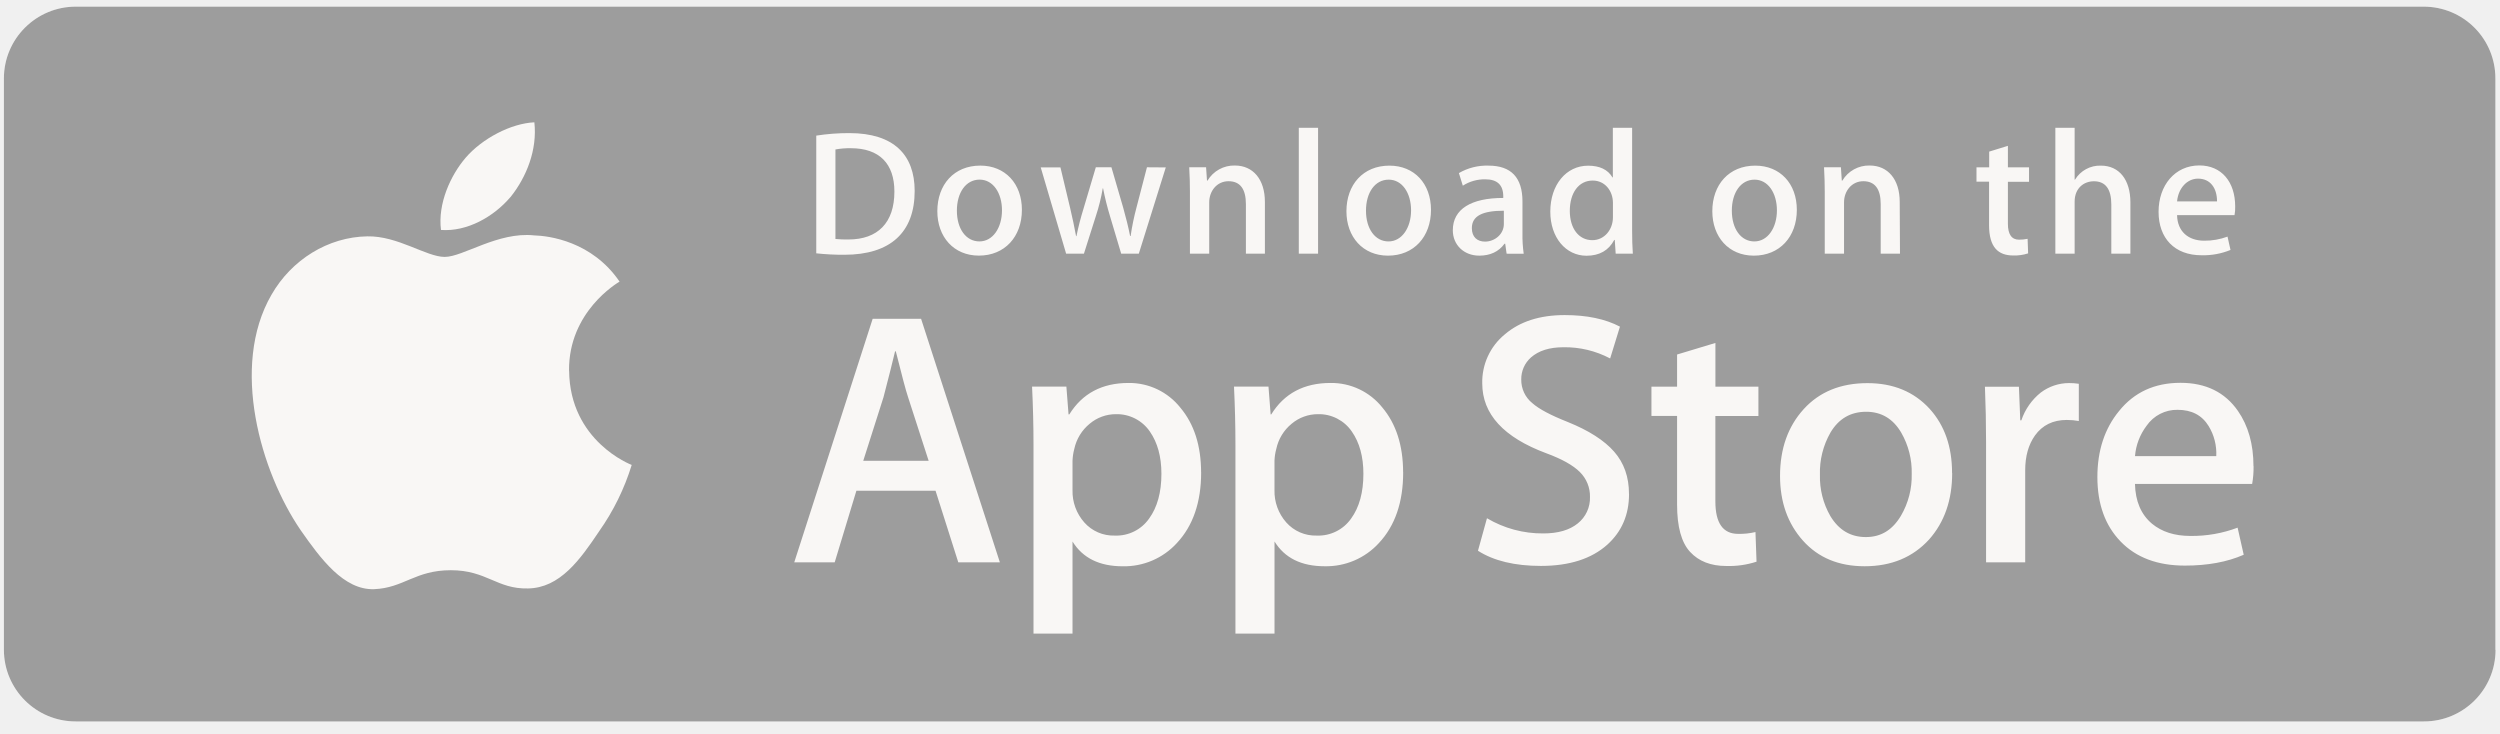
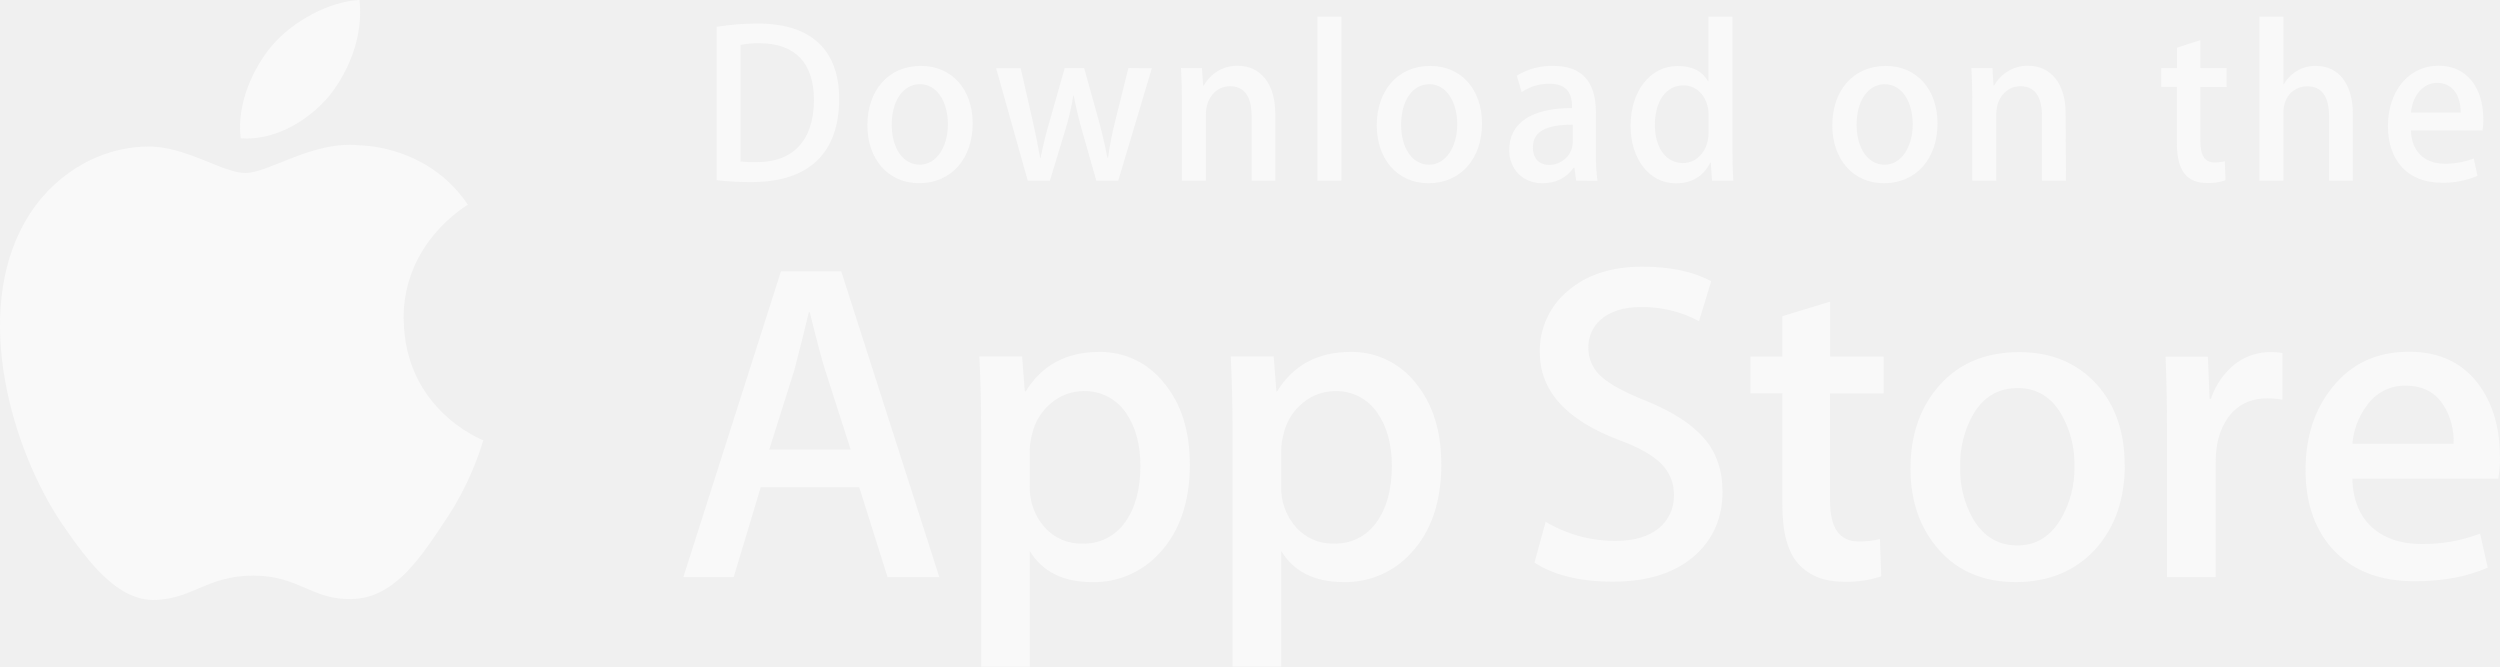
- <svg xmlns="http://www.w3.org/2000/svg" width="150px" height="44px" viewBox="0 0 150 44" version="1.1">
-   <g id="Page-1" stroke="none" stroke-width="1" fill="none" fill-rule="evenodd">
-     <g id="forside-copy-20" transform="translate(-1021, -2756)" fill-rule="nonzero">
-       <g id="Group-7" transform="translate(1021, 2756)">
-         <path d="M149.733,38.99 C149.733,41.363 147.81,43.286 145.437,43.286 L4.545,43.286 C2.168,43.289 0.239,41.366 0.234,38.99 L0.234,4.703 C0.237,2.325 2.166,0.399 4.545,0.399 L145.427,0.399 C146.568,0.399 147.662,0.853 148.468,1.66 C149.274,2.468 149.725,3.562 149.723,4.703 L149.723,38.99 L149.733,38.99 Z" id="Shape" fill="#FFFFFF" />
-         <g id="Group-4">
-           <path d="M149.733,38.99 C149.733,41.363 147.81,43.286 145.437,43.286 L4.545,43.286 C2.168,43.289 0.239,41.366 0.234,38.99 L0.234,4.703 C0.237,2.325 2.166,0.399 4.545,0.399 L145.427,0.399 C146.568,0.399 147.662,0.853 148.468,1.66 C149.274,2.468 149.725,3.562 149.723,4.703 L149.723,38.99 L149.733,38.99 Z" id="Shape" fill="#9D9D9D" />
-           <path d="M34.142,22.237 C34.111,18.7 37.04,16.978 37.174,16.897 C35.522,14.478 32.944,14.148 32.04,14.123 C29.879,13.895 27.784,15.415 26.684,15.415 C25.583,15.415 23.867,14.144 22.041,14.181 C19.691,14.217 17.492,15.579 16.286,17.69 C13.797,21.998 15.655,28.326 18.037,31.807 C19.23,33.514 20.625,35.416 22.449,35.35 C24.233,35.277 24.899,34.213 27.052,34.213 C29.205,34.213 29.813,35.35 31.679,35.307 C33.594,35.277 34.798,33.594 35.95,31.874 C36.807,30.66 37.466,29.317 37.903,27.896 C37.86,27.88 34.185,26.477 34.147,22.237 L34.142,22.237 Z M30.628,11.828 C31.588,10.628 32.245,8.996 32.062,7.339 C30.674,7.401 28.936,8.3 27.931,9.473 C27.046,10.508 26.256,12.203 26.459,13.797 C28.02,13.913 29.621,13.009 30.623,11.828 L30.628,11.828 Z" id="Shape" fill="#F9F7F5" />
-           <path d="M59.992,33.739 L57.497,33.739 L56.132,29.443 L51.384,29.443 L50.082,33.739 L47.655,33.739 L52.36,19.128 L55.265,19.128 L59.992,33.739 Z M55.719,27.647 L54.485,23.832 C54.354,23.442 54.108,22.524 53.748,21.079 L53.704,21.079 C53.558,21.7 53.327,22.618 53.01,23.832 L51.795,27.647 L55.719,27.647 Z M72.069,28.341 C72.069,30.133 71.582,31.549 70.608,32.589 C69.776,33.498 68.592,34.003 67.36,33.977 C65.965,33.977 64.962,33.481 64.351,32.49 L64.351,38.017 L62.01,38.017 L62.01,26.666 C62.01,25.541 61.981,24.384 61.924,23.196 L63.983,23.196 L64.113,24.865 L64.158,24.865 C64.938,23.607 66.123,22.978 67.713,22.978 C68.923,22.964 70.07,23.512 70.821,24.46 C71.649,25.444 72.063,26.738 72.066,28.341 L72.069,28.341 Z M69.685,28.427 C69.685,27.402 69.453,26.557 68.991,25.891 C68.531,25.221 67.764,24.829 66.952,24.85 C66.376,24.85 65.82,25.053 65.38,25.425 C64.911,25.808 64.586,26.339 64.458,26.932 C64.396,27.164 64.36,27.403 64.351,27.644 L64.351,29.402 C64.332,30.115 64.583,30.808 65.055,31.343 C65.517,31.867 66.189,32.157 66.887,32.135 C67.702,32.167 68.478,31.783 68.946,31.115 C69.438,30.437 69.685,29.54 69.685,28.427 Z M84.19,28.341 C84.19,30.133 83.703,31.549 82.729,32.589 C81.896,33.497 80.712,34.002 79.479,33.975 C78.085,33.975 77.082,33.48 76.471,32.488 L76.471,38.015 L74.126,38.015 L74.126,26.666 C74.126,25.541 74.097,24.384 74.04,23.196 L76.109,23.196 L76.239,24.865 L76.274,24.865 C77.053,23.607 78.238,22.978 79.83,22.978 C81.039,22.962 82.187,23.506 82.941,24.451 C83.768,25.436 84.183,26.73 84.187,28.333 L84.19,28.341 Z M81.804,28.427 C81.804,27.402 81.572,26.557 81.109,25.891 C80.651,25.221 79.884,24.829 79.073,24.85 C78.497,24.85 77.939,25.053 77.498,25.425 C77.029,25.808 76.704,26.339 76.578,26.932 C76.514,27.164 76.478,27.403 76.469,27.644 L76.469,29.402 C76.45,30.114 76.702,30.808 77.173,31.343 C77.636,31.867 78.308,32.157 79.007,32.135 C79.822,32.167 80.597,31.783 81.066,31.115 C81.558,30.437 81.804,29.54 81.804,28.427 Z M97.742,29.64 C97.742,30.884 97.306,31.895 96.442,32.677 C95.492,33.528 94.165,33.954 92.461,33.955 C90.888,33.955 89.627,33.652 88.678,33.045 L89.218,31.094 C90.241,31.701 91.411,32.016 92.6,32.006 C93.481,32.006 94.168,31.807 94.661,31.409 C95.146,31.026 95.42,30.435 95.399,29.816 C95.411,29.256 95.191,28.715 94.791,28.321 C94.385,27.916 93.716,27.54 92.774,27.194 C90.216,26.241 88.937,24.846 88.935,23.009 C88.908,21.87 89.408,20.782 90.29,20.061 C91.192,19.29 92.389,18.905 93.879,18.905 C95.21,18.905 96.316,19.136 97.197,19.599 L96.609,21.507 C95.744,21.05 94.778,20.818 93.8,20.835 C92.974,20.835 92.326,21.038 91.862,21.443 C91.483,21.777 91.269,22.259 91.275,22.764 C91.265,23.32 91.513,23.849 91.948,24.195 C92.337,24.541 93.046,24.917 94.072,25.322 C95.329,25.83 96.254,26.422 96.847,27.098 C97.443,27.776 97.739,28.623 97.739,29.631 L97.742,29.64 Z M105.508,24.96 L102.922,24.96 L102.922,30.082 C102.922,31.382 103.377,32.032 104.287,32.032 C104.637,32.04 104.987,32.003 105.328,31.923 L105.392,33.701 C104.806,33.891 104.191,33.979 103.575,33.959 C102.649,33.959 101.926,33.677 101.405,33.113 C100.884,32.549 100.624,31.602 100.625,30.272 L100.625,24.955 L99.087,24.955 L99.087,23.199 L100.625,23.199 L100.625,21.271 L102.925,20.577 L102.925,23.199 L105.505,23.199 L105.505,24.96 L105.508,24.96 Z M117.13,28.384 C117.13,30.003 116.667,31.333 115.742,32.373 C114.765,33.441 113.476,33.975 111.876,33.975 C110.327,33.975 109.094,33.463 108.178,32.439 C107.262,31.414 106.803,30.121 106.802,28.559 C106.802,26.927 107.275,25.59 108.221,24.549 C109.167,23.508 110.443,22.988 112.049,22.988 C113.591,22.988 114.834,23.501 115.777,24.527 C116.676,25.519 117.125,26.804 117.124,28.382 L117.13,28.384 Z M114.703,28.438 C114.725,27.57 114.508,26.713 114.075,25.96 C113.584,25.124 112.883,24.706 111.972,24.706 C111.033,24.706 110.319,25.124 109.824,25.96 C109.386,26.729 109.168,27.605 109.196,28.49 C109.173,29.358 109.39,30.216 109.824,30.968 C110.331,31.806 111.036,32.224 111.952,32.224 C112.867,32.224 113.548,31.796 114.055,30.948 C114.501,30.188 114.725,29.319 114.703,28.438 Z M124.744,25.263 C124.5,25.218 124.253,25.196 124.005,25.197 C123.18,25.197 122.544,25.508 122.097,26.13 C121.707,26.681 121.512,27.374 121.512,28.21 L121.512,33.739 L119.164,33.739 L119.164,26.522 C119.164,25.42 119.142,24.314 119.096,23.204 L121.135,23.204 L121.216,25.218 L121.281,25.218 C121.503,24.561 121.909,23.981 122.452,23.549 C122.94,23.183 123.534,22.985 124.144,22.984 C124.34,22.983 124.536,22.997 124.729,23.027 L124.729,25.261 L124.744,25.263 Z M135.214,27.972 C135.22,28.329 135.191,28.684 135.129,29.035 L128.098,29.035 C128.124,30.076 128.464,30.871 129.118,31.421 C129.709,31.91 130.475,32.155 131.414,32.156 C132.384,32.17 133.348,32.002 134.256,31.66 L134.623,33.285 C133.632,33.72 132.454,33.937 131.09,33.936 C129.456,33.936 128.172,33.455 127.241,32.495 C126.309,31.534 125.843,30.244 125.843,28.625 C125.843,27.037 126.277,25.715 127.145,24.66 C128.053,23.533 129.282,22.969 130.829,22.969 C132.348,22.969 133.498,23.533 134.279,24.66 C134.897,25.552 135.208,26.659 135.208,27.964 L135.214,27.972 Z M132.976,27.366 C133.008,26.734 132.849,26.107 132.52,25.567 C132.115,24.906 131.492,24.589 130.656,24.589 C129.913,24.576 129.213,24.937 128.792,25.549 C128.394,26.077 128.153,26.707 128.1,27.366 L132.976,27.366 Z" id="Shape" fill="#F9F7F5" />
-           <path d="M50.66,15.286 C50.098,15.289 49.536,15.26 48.976,15.2 L48.976,8.137 C49.632,8.035 50.295,7.985 50.959,7.986 C53.644,7.986 54.88,9.308 54.88,11.456 C54.88,13.945 53.424,15.286 50.66,15.286 Z M51.053,8.893 C50.743,8.887 50.432,8.912 50.126,8.968 L50.126,14.338 C50.385,14.364 50.645,14.375 50.905,14.369 C52.663,14.369 53.664,13.368 53.664,11.493 C53.664,9.82 52.763,8.893 51.053,8.893 Z M58.733,15.337 C57.22,15.337 56.24,14.209 56.24,12.674 C56.24,11.076 57.241,9.936 58.819,9.936 C60.306,9.936 61.314,11.012 61.314,12.59 C61.314,14.209 60.28,15.337 58.733,15.337 Z M58.778,10.777 C57.952,10.777 57.413,11.555 57.413,12.641 C57.413,13.726 57.957,14.485 58.766,14.485 C59.576,14.485 60.119,13.659 60.119,12.619 C60.119,11.58 59.587,10.777 58.778,10.777 Z M69.947,10.045 L68.328,15.222 L67.272,15.222 L66.601,12.973 C66.434,12.423 66.295,11.865 66.185,11.301 L66.164,11.301 C66.069,11.868 65.93,12.427 65.749,12.973 L65.035,15.222 L63.968,15.222 L62.444,10.045 L63.627,10.045 L64.214,12.505 C64.352,13.091 64.468,13.645 64.564,14.168 L64.587,14.168 C64.701,13.61 64.843,13.059 65.012,12.515 L65.749,10.037 L66.686,10.037 L67.39,12.456 C67.555,13.042 67.699,13.612 67.806,14.161 L67.837,14.161 C67.921,13.586 68.038,13.017 68.188,12.456 L68.817,10.037 L69.947,10.045 Z M75.91,15.222 L74.754,15.222 L74.754,12.248 C74.754,11.332 74.402,10.873 73.71,10.873 C73.017,10.873 72.553,11.459 72.553,12.14 L72.553,15.22 L71.396,15.22 L71.396,11.524 C71.396,11.066 71.385,10.575 71.353,10.037 L72.365,10.037 L72.419,10.837 L72.451,10.837 C72.795,10.261 73.422,9.915 74.093,9.931 C75.18,9.931 75.894,10.757 75.894,12.115 L75.894,15.215 L75.91,15.222 Z M79.084,15.222 L77.928,15.222 L77.928,7.669 L79.084,7.669 L79.084,15.222 Z M83.281,15.339 C81.768,15.339 80.786,14.211 80.786,12.676 C80.786,11.078 81.788,9.938 83.366,9.938 C84.853,9.938 85.859,11.013 85.859,12.591 C85.859,14.211 84.826,15.339 83.281,15.339 Z M83.323,10.779 C82.496,10.779 81.959,11.557 81.959,12.643 C81.959,13.728 82.505,14.486 83.311,14.486 C84.117,14.486 84.664,13.66 84.664,12.621 C84.664,11.582 84.134,10.779 83.323,10.779 Z M90.396,15.222 L90.313,14.625 L90.27,14.625 C89.92,15.106 89.406,15.339 88.757,15.339 C87.828,15.339 87.169,14.69 87.169,13.816 C87.169,12.538 88.278,11.877 90.196,11.877 L90.196,11.782 C90.196,11.099 89.834,10.759 89.12,10.759 C88.642,10.75 88.171,10.883 87.769,11.142 L87.534,10.385 C88.073,10.072 88.689,9.917 89.312,9.938 C90.665,9.938 91.348,10.651 91.348,12.086 L91.348,13.987 C91.34,14.401 91.365,14.814 91.422,15.223 L90.396,15.222 Z M90.231,12.643 C88.952,12.643 88.311,12.953 88.311,13.687 C88.311,14.23 88.641,14.496 89.101,14.496 C89.686,14.496 90.231,14.05 90.231,13.442 L90.231,12.643 Z M96.941,15.222 L96.886,14.396 L96.855,14.396 C96.524,15.023 95.968,15.344 95.191,15.344 C93.944,15.344 93.018,14.247 93.018,12.7 C93.018,11.081 93.977,9.941 95.287,9.941 C95.979,9.941 96.47,10.174 96.747,10.643 L96.771,10.643 L96.771,7.669 L97.927,7.669 L97.927,13.827 C97.927,14.323 97.939,14.795 97.97,15.222 L96.941,15.222 Z M96.776,12.175 C96.776,11.451 96.295,10.833 95.563,10.833 C94.709,10.833 94.188,11.59 94.188,12.651 C94.188,13.712 94.728,14.41 95.54,14.41 C96.263,14.41 96.776,13.781 96.776,13.036 L96.776,12.172 L96.776,12.175 Z M105.23,15.339 C103.718,15.339 102.739,14.211 102.739,12.676 C102.739,11.078 103.74,9.938 105.316,9.938 C106.803,9.938 107.81,11.013 107.81,12.591 C107.81,14.211 106.779,15.339 105.23,15.339 Z M105.273,10.779 C104.447,10.779 103.91,11.557 103.91,12.643 C103.91,13.728 104.454,14.486 105.262,14.486 C106.07,14.486 106.615,13.66 106.615,12.621 C106.615,11.582 106.085,10.779 105.273,10.779 Z M113.999,15.222 L112.842,15.222 L112.842,12.248 C112.842,11.332 112.49,10.873 111.798,10.873 C111.106,10.873 110.642,11.459 110.642,12.14 L110.642,15.22 L109.485,15.22 L109.485,11.524 C109.485,11.066 109.473,10.575 109.442,10.037 L110.455,10.037 L110.508,10.837 L110.541,10.837 C110.884,10.261 111.511,9.915 112.182,9.931 C113.269,9.931 113.983,10.757 113.983,12.114 L113.999,15.222 Z M121.743,10.908 L120.474,10.908 L120.474,13.422 C120.474,14.062 120.698,14.382 121.145,14.381 C121.317,14.382 121.488,14.364 121.656,14.328 L121.687,15.202 C121.399,15.296 121.097,15.339 120.795,15.329 C119.888,15.329 119.344,14.833 119.344,13.512 L119.344,10.901 L118.589,10.901 L118.589,10.038 L119.351,10.038 L119.351,9.097 L120.474,8.75 L120.474,10.038 L121.742,10.038 L121.742,10.903 L121.743,10.908 Z M127.835,15.222 L126.679,15.222 L126.679,12.271 C126.679,11.344 126.328,10.876 125.634,10.876 C125.038,10.876 124.478,11.281 124.478,12.101 L124.478,15.222 L123.321,15.222 L123.321,7.669 L124.478,7.669 L124.478,10.779 L124.501,10.779 C124.829,10.237 125.425,9.915 126.057,9.938 C127.155,9.938 127.824,10.789 127.824,12.142 L127.824,15.222 L127.835,15.222 Z M134.078,12.909 L130.624,12.909 C130.646,13.888 131.295,14.442 132.255,14.442 C132.732,14.446 133.205,14.363 133.651,14.197 L133.83,14.997 C133.279,15.222 132.688,15.33 132.093,15.316 C130.472,15.316 129.514,14.293 129.514,12.707 C129.514,11.121 130.496,9.926 131.963,9.926 C133.285,9.926 134.111,10.906 134.111,12.386 C134.117,12.561 134.104,12.737 134.071,12.909 L134.078,12.909 Z M133.022,12.082 C133.022,11.283 132.619,10.718 131.883,10.718 C131.223,10.718 130.699,11.293 130.624,12.082 L133.022,12.082 Z" id="Shape" fill="#F9F7F5" />
-         </g>
+ <svg xmlns="http://www.w3.org/2000/svg" width="150px" height="40px" viewBox="0 0 150 40" version="1.1">
+   <g id="PROTOTYPE" stroke="none" stroke-width="1" fill="none" fill-rule="evenodd">
+     <g id="Etter-tilbakemeldinger" transform="translate(-651, -3588)" fill="#F9F9F9" fill-rule="nonzero">
+       <g id="Group" transform="translate(651, 3588)">
+         <path d="M24.216,19.147 C24.176,14.6 27.903,12.388 28.073,12.284 C25.971,9.175 22.693,8.75 21.543,8.719 C18.794,8.426 16.129,10.379 14.729,10.379 C13.329,10.379 11.146,8.746 8.823,8.793 C5.834,8.84 3.037,10.589 1.503,13.303 C-1.662,18.839 0.7,26.971 3.731,31.445 C5.248,33.639 7.022,36.083 9.342,35.998 C11.612,35.904 12.459,34.537 15.198,34.537 C17.936,34.537 18.71,35.998 21.083,35.943 C23.519,35.904 25.051,33.741 26.516,31.53 C27.606,29.97 28.445,28.245 29,26.419 C28.945,26.398 24.271,24.595 24.223,19.147 L24.216,19.147 Z M19.746,5.769 C20.967,4.228 21.804,2.13 21.57,0 C19.805,0.081 17.594,1.236 16.316,2.743 C15.189,4.073 14.185,6.251 14.443,8.3 C16.429,8.449 18.466,7.287 19.74,5.769 L19.746,5.769 Z" id="Shape" />
+         <path d="M56.359,34.628 L53.253,34.628 L51.554,29.234 L45.642,29.234 L44.022,34.628 L41,34.628 L46.858,16.28 L50.474,16.28 L56.359,34.628 Z M51.04,26.978 L49.503,22.187 C49.34,21.698 49.034,20.545 48.586,18.731 L48.53,18.731 C48.349,19.511 48.061,20.663 47.666,22.187 L46.154,26.978 L51.04,26.978 Z M71.392,27.85 C71.392,30.1 70.786,31.878 69.574,33.184 C68.537,34.325 67.064,34.96 65.53,34.927 C63.794,34.927 62.546,34.304 61.785,33.06 L61.785,40 L58.87,40 L58.87,25.746 C58.87,24.333 58.834,22.881 58.763,21.388 L61.326,21.388 L61.488,23.484 L61.544,23.484 C62.515,21.904 63.99,21.115 65.97,21.115 C67.476,21.098 68.904,21.785 69.839,22.976 C70.869,24.212 71.385,25.837 71.388,27.85 L71.392,27.85 Z M68.424,27.957 C68.424,26.671 68.136,25.609 67.56,24.773 C66.988,23.931 66.033,23.44 65.022,23.465 C64.306,23.465 63.613,23.721 63.066,24.187 C62.482,24.669 62.077,25.336 61.918,26.08 C61.84,26.372 61.795,26.672 61.785,26.974 L61.785,29.182 C61.761,30.077 62.074,30.948 62.661,31.62 C63.236,32.278 64.073,32.642 64.942,32.613 C65.956,32.654 66.922,32.172 67.505,31.333 C68.118,30.481 68.424,29.356 68.424,27.957 Z M86.481,27.85 C86.481,30.1 85.875,31.878 84.663,33.184 C83.625,34.324 82.151,34.958 80.617,34.925 C78.881,34.925 77.633,34.302 76.872,33.057 L76.872,39.998 L73.953,39.998 L73.953,25.746 C73.953,24.333 73.917,22.881 73.846,21.388 L76.421,21.388 L76.584,23.484 L76.627,23.484 C77.596,21.904 79.072,21.115 81.053,21.115 C82.558,21.095 83.988,21.778 84.926,22.965 C85.956,24.202 86.473,25.827 86.477,27.839 L86.481,27.85 Z M83.511,27.957 C83.511,26.671 83.223,25.609 82.645,24.773 C82.075,23.931 81.121,23.439 80.111,23.465 C79.394,23.465 78.7,23.721 78.151,24.187 C77.567,24.668 77.163,25.336 77.005,26.08 C76.926,26.372 76.881,26.672 76.87,26.974 L76.87,29.182 C76.847,30.077 77.16,30.947 77.746,31.62 C78.322,32.277 79.159,32.642 80.029,32.613 C81.043,32.654 82.009,32.172 82.592,31.333 C83.205,30.481 83.511,29.356 83.511,27.957 Z M103.352,29.48 C103.352,31.043 102.809,32.313 101.733,33.294 C100.551,34.363 98.899,34.899 96.778,34.9 C94.82,34.9 93.25,34.519 92.068,33.757 L92.74,31.306 C94.014,32.068 95.47,32.464 96.951,32.452 C98.048,32.452 98.903,32.202 99.516,31.703 C100.119,31.221 100.461,30.479 100.435,29.702 C100.45,28.998 100.176,28.319 99.678,27.825 C99.172,27.316 98.339,26.843 97.167,26.41 C93.983,25.213 92.39,23.461 92.389,21.154 C92.355,19.724 92.977,18.358 94.075,17.452 C95.198,16.484 96.687,16 98.543,16 C100.199,16 101.576,16.29 102.673,16.871 L101.941,19.268 C100.864,18.693 99.662,18.403 98.444,18.423 C97.416,18.423 96.609,18.679 96.031,19.187 C95.56,19.607 95.293,20.213 95.301,20.847 C95.289,21.544 95.598,22.208 96.138,22.644 C96.624,23.078 97.505,23.55 98.783,24.059 C100.348,24.696 101.499,25.44 102.237,26.289 C102.979,27.14 103.348,28.204 103.348,29.47 L103.352,29.48 Z M113.019,23.604 L109.8,23.604 L109.8,30.036 C109.8,31.669 110.366,32.485 111.499,32.485 C111.935,32.494 112.37,32.448 112.795,32.348 L112.875,34.58 C112.145,34.82 111.379,34.929 110.612,34.904 C109.461,34.904 108.56,34.55 107.912,33.842 C107.263,33.134 106.94,31.945 106.941,30.275 L106.941,23.598 L105.026,23.598 L105.026,21.393 L106.941,21.393 L106.941,18.971 L109.804,18.1 L109.804,21.393 L113.015,21.393 L113.015,23.604 L113.019,23.604 Z M127.487,27.904 C127.487,29.937 126.911,31.606 125.759,32.912 C124.543,34.254 122.938,34.925 120.946,34.925 C119.018,34.925 117.484,34.282 116.343,32.995 C115.202,31.709 114.631,30.085 114.629,28.123 C114.629,26.073 115.218,24.395 116.396,23.088 C117.574,21.781 119.163,21.127 121.162,21.127 C123.082,21.127 124.629,21.772 125.802,23.061 C126.921,24.306 127.48,25.919 127.479,27.901 L127.487,27.904 Z M124.465,27.972 C124.493,26.882 124.223,25.805 123.684,24.86 C123.072,23.81 122.199,23.285 121.065,23.285 C119.897,23.285 119.009,23.81 118.391,24.86 C117.846,25.826 117.576,26.925 117.61,28.036 C117.581,29.127 117.852,30.204 118.391,31.149 C119.023,32.201 119.901,32.726 121.041,32.726 C122.18,32.726 123.028,32.188 123.659,31.124 C124.214,30.169 124.493,29.078 124.465,27.972 Z M136.965,23.984 C136.662,23.929 136.354,23.901 136.045,23.901 C135.018,23.901 134.227,24.292 133.67,25.073 C133.184,25.765 132.942,26.636 132.942,27.686 L132.942,34.628 L130.019,34.628 L130.019,25.565 C130.019,24.182 129.991,22.793 129.935,21.399 L132.473,21.399 L132.574,23.928 L132.654,23.928 C132.93,23.103 133.436,22.375 134.112,21.832 C134.72,21.373 135.459,21.124 136.218,21.123 C136.462,21.121 136.705,21.139 136.946,21.177 L136.946,23.982 L136.965,23.984 Z M149.999,27.387 C150.006,27.834 149.97,28.281 149.892,28.721 L141.14,28.721 C141.173,30.028 141.596,31.027 142.409,31.717 C143.146,32.331 144.099,32.639 145.268,32.64 C146.476,32.658 147.676,32.447 148.806,32.018 L149.263,34.058 C148.029,34.604 146.563,34.876 144.865,34.875 C142.83,34.875 141.233,34.272 140.073,33.066 C138.913,31.86 138.333,30.24 138.333,28.206 C138.333,26.212 138.873,24.552 139.954,23.227 C141.085,21.812 142.614,21.104 144.54,21.104 C146.431,21.104 147.863,21.812 148.835,23.227 C149.604,24.347 149.991,25.737 149.991,27.377 L149.999,27.387 Z M147.212,26.625 C147.252,25.832 147.054,25.045 146.644,24.366 C146.141,23.536 145.365,23.138 144.324,23.138 C143.4,23.122 142.529,23.575 142.004,24.343 C141.508,25.006 141.209,25.798 141.142,26.625 L147.212,26.625 Z" id="Shape" />
+         <path d="M45.096,10.925 C44.396,10.928 43.696,10.891 43,10.813 L43,1.609 C43.817,1.477 44.642,1.412 45.469,1.413 C48.812,1.413 50.35,3.136 50.35,5.934 C50.35,9.177 48.538,10.925 45.096,10.925 Z M45.586,2.595 C45.199,2.587 44.813,2.62 44.432,2.692 L44.432,9.689 C44.754,9.724 45.077,9.737 45.401,9.73 C47.59,9.73 48.836,8.425 48.836,5.982 C48.836,3.803 47.715,2.595 45.586,2.595 Z M55.148,10.991 C53.263,10.991 52.044,9.521 52.044,7.521 C52.044,5.439 53.29,3.954 55.255,3.954 C57.106,3.954 58.361,5.355 58.361,7.411 C58.361,9.521 57.073,10.991 55.148,10.991 Z M55.203,5.05 C54.175,5.05 53.504,6.064 53.504,7.478 C53.504,8.892 54.181,9.881 55.189,9.881 C56.197,9.881 56.874,8.804 56.874,7.45 C56.874,6.096 56.211,5.05 55.203,5.05 Z M69.11,4.096 L67.094,10.841 L65.78,10.841 L64.944,7.911 C64.736,7.194 64.563,6.467 64.426,5.732 L64.399,5.732 C64.281,6.471 64.108,7.199 63.883,7.911 L62.994,10.841 L61.665,10.841 L59.768,4.096 L61.241,4.096 L61.972,7.301 C62.143,8.065 62.288,8.787 62.408,9.467 L62.437,9.467 C62.578,8.741 62.755,8.022 62.965,7.314 L63.883,4.085 L65.049,4.085 L65.926,7.237 C66.131,8.001 66.31,8.744 66.444,9.459 L66.483,9.459 C66.587,8.71 66.733,7.968 66.919,7.237 L67.703,4.085 L69.11,4.096 Z M76.535,10.841 L75.095,10.841 L75.095,6.966 C75.095,5.773 74.656,5.174 73.794,5.174 C72.932,5.174 72.354,5.939 72.354,6.826 L72.354,10.839 L70.914,10.839 L70.914,6.023 C70.914,5.426 70.9,4.787 70.861,4.085 L72.12,4.085 L72.188,5.127 L72.227,5.127 C72.656,4.377 73.437,3.927 74.272,3.947 C75.625,3.947 76.514,5.024 76.514,6.793 L76.514,10.832 L76.535,10.841 Z M80.487,10.841 L79.047,10.841 L79.047,1 L80.487,1 L80.487,10.841 Z M85.712,10.994 C83.827,10.994 82.605,9.523 82.605,7.523 C82.605,5.441 83.852,3.956 85.817,3.956 C87.668,3.956 88.921,5.357 88.921,7.413 C88.921,9.523 87.635,10.994 85.712,10.994 Z M85.763,5.052 C84.735,5.052 84.066,6.066 84.066,7.48 C84.066,8.895 84.745,9.883 85.749,9.883 C86.753,9.883 87.434,8.806 87.434,7.452 C87.434,6.098 86.773,5.052 85.763,5.052 Z M94.57,10.841 L94.467,10.064 L94.414,10.064 C93.978,10.69 93.338,10.994 92.529,10.994 C91.373,10.994 90.553,10.147 90.553,9.009 C90.553,7.344 91.933,6.483 94.321,6.483 L94.321,6.358 C94.321,5.469 93.871,5.026 92.982,5.026 C92.386,5.014 91.8,5.188 91.299,5.525 L91.007,4.539 C91.678,4.131 92.445,3.929 93.221,3.956 C94.906,3.956 95.755,4.886 95.755,6.755 L95.755,9.233 C95.746,9.771 95.777,10.309 95.848,10.843 L94.57,10.841 Z M94.365,7.48 C92.772,7.48 91.974,7.885 91.974,8.841 C91.974,9.549 92.385,9.896 92.957,9.896 C93.686,9.896 94.365,9.314 94.365,8.522 L94.365,7.48 Z M102.719,10.841 L102.651,9.764 L102.612,9.764 C102.2,10.582 101.507,11 100.54,11 C98.987,11 97.835,9.571 97.835,7.555 C97.835,5.446 99.028,3.96 100.66,3.96 C101.522,3.96 102.133,4.264 102.478,4.875 L102.507,4.875 L102.507,1 L103.947,1 L103.947,9.024 C103.947,9.67 103.961,10.285 104.001,10.841 L102.719,10.841 Z M102.513,6.871 C102.513,5.928 101.915,5.123 101.003,5.123 C99.94,5.123 99.292,6.109 99.292,7.491 C99.292,8.873 99.964,9.784 100.974,9.784 C101.875,9.784 102.513,8.963 102.513,7.992 L102.513,6.867 L102.513,6.871 Z M113.04,10.994 C111.158,10.994 109.938,9.523 109.938,7.523 C109.938,5.441 111.184,3.956 113.147,3.956 C114.998,3.956 116.251,5.357 116.251,7.413 C116.251,9.523 114.968,10.994 113.04,10.994 Z M113.093,5.052 C112.065,5.052 111.396,6.066 111.396,7.48 C111.396,8.895 112.073,9.883 113.079,9.883 C114.085,9.883 114.764,8.806 114.764,7.452 C114.764,6.098 114.103,5.052 113.093,5.052 Z M123.958,10.841 L122.518,10.841 L122.518,6.966 C122.518,5.773 122.079,5.174 121.217,5.174 C120.355,5.174 119.777,5.939 119.777,6.826 L119.777,10.839 L118.337,10.839 L118.337,6.023 C118.337,5.426 118.323,4.787 118.284,4.085 L119.545,4.085 L119.611,5.127 L119.652,5.127 C120.079,4.377 120.86,3.926 121.695,3.947 C123.048,3.947 123.937,5.024 123.937,6.791 L123.958,10.841 Z M133.6,5.22 L132.02,5.22 L132.02,8.496 C132.02,9.33 132.298,9.746 132.855,9.745 C133.069,9.747 133.282,9.724 133.491,9.676 L133.53,10.815 C133.172,10.938 132.796,10.994 132.419,10.981 C131.289,10.981 130.613,10.335 130.613,8.612 L130.613,5.211 L129.672,5.211 L129.672,4.087 L130.621,4.087 L130.621,2.86 L132.02,2.408 L132.02,4.087 L133.598,4.087 L133.598,5.213 L133.6,5.22 Z M141.185,10.841 L139.745,10.841 L139.745,6.996 C139.745,5.788 139.308,5.179 138.444,5.179 C137.702,5.179 137.004,5.706 137.004,6.774 L137.004,10.841 L135.564,10.841 L135.564,1 L137.004,1 L137.004,5.052 L137.033,5.052 C137.442,4.346 138.183,3.926 138.971,3.956 C140.337,3.956 141.17,5.065 141.17,6.828 L141.17,10.841 L141.185,10.841 Z M148.957,7.827 L144.657,7.827 C144.684,9.103 145.492,9.825 146.688,9.825 C147.281,9.83 147.87,9.722 148.426,9.506 L148.648,10.548 C147.963,10.841 147.226,10.982 146.486,10.963 C144.468,10.963 143.275,9.631 143.275,7.564 C143.275,5.497 144.497,3.941 146.324,3.941 C147.969,3.941 148.998,5.217 148.998,7.146 C149.006,7.374 148.99,7.603 148.949,7.827 L148.957,7.827 Z M147.642,6.75 C147.642,5.708 147.14,4.972 146.225,4.972 C145.402,4.972 144.75,5.721 144.657,6.75 L147.642,6.75 Z" id="Shape" />
      </g>
    </g>
  </g>
</svg>
